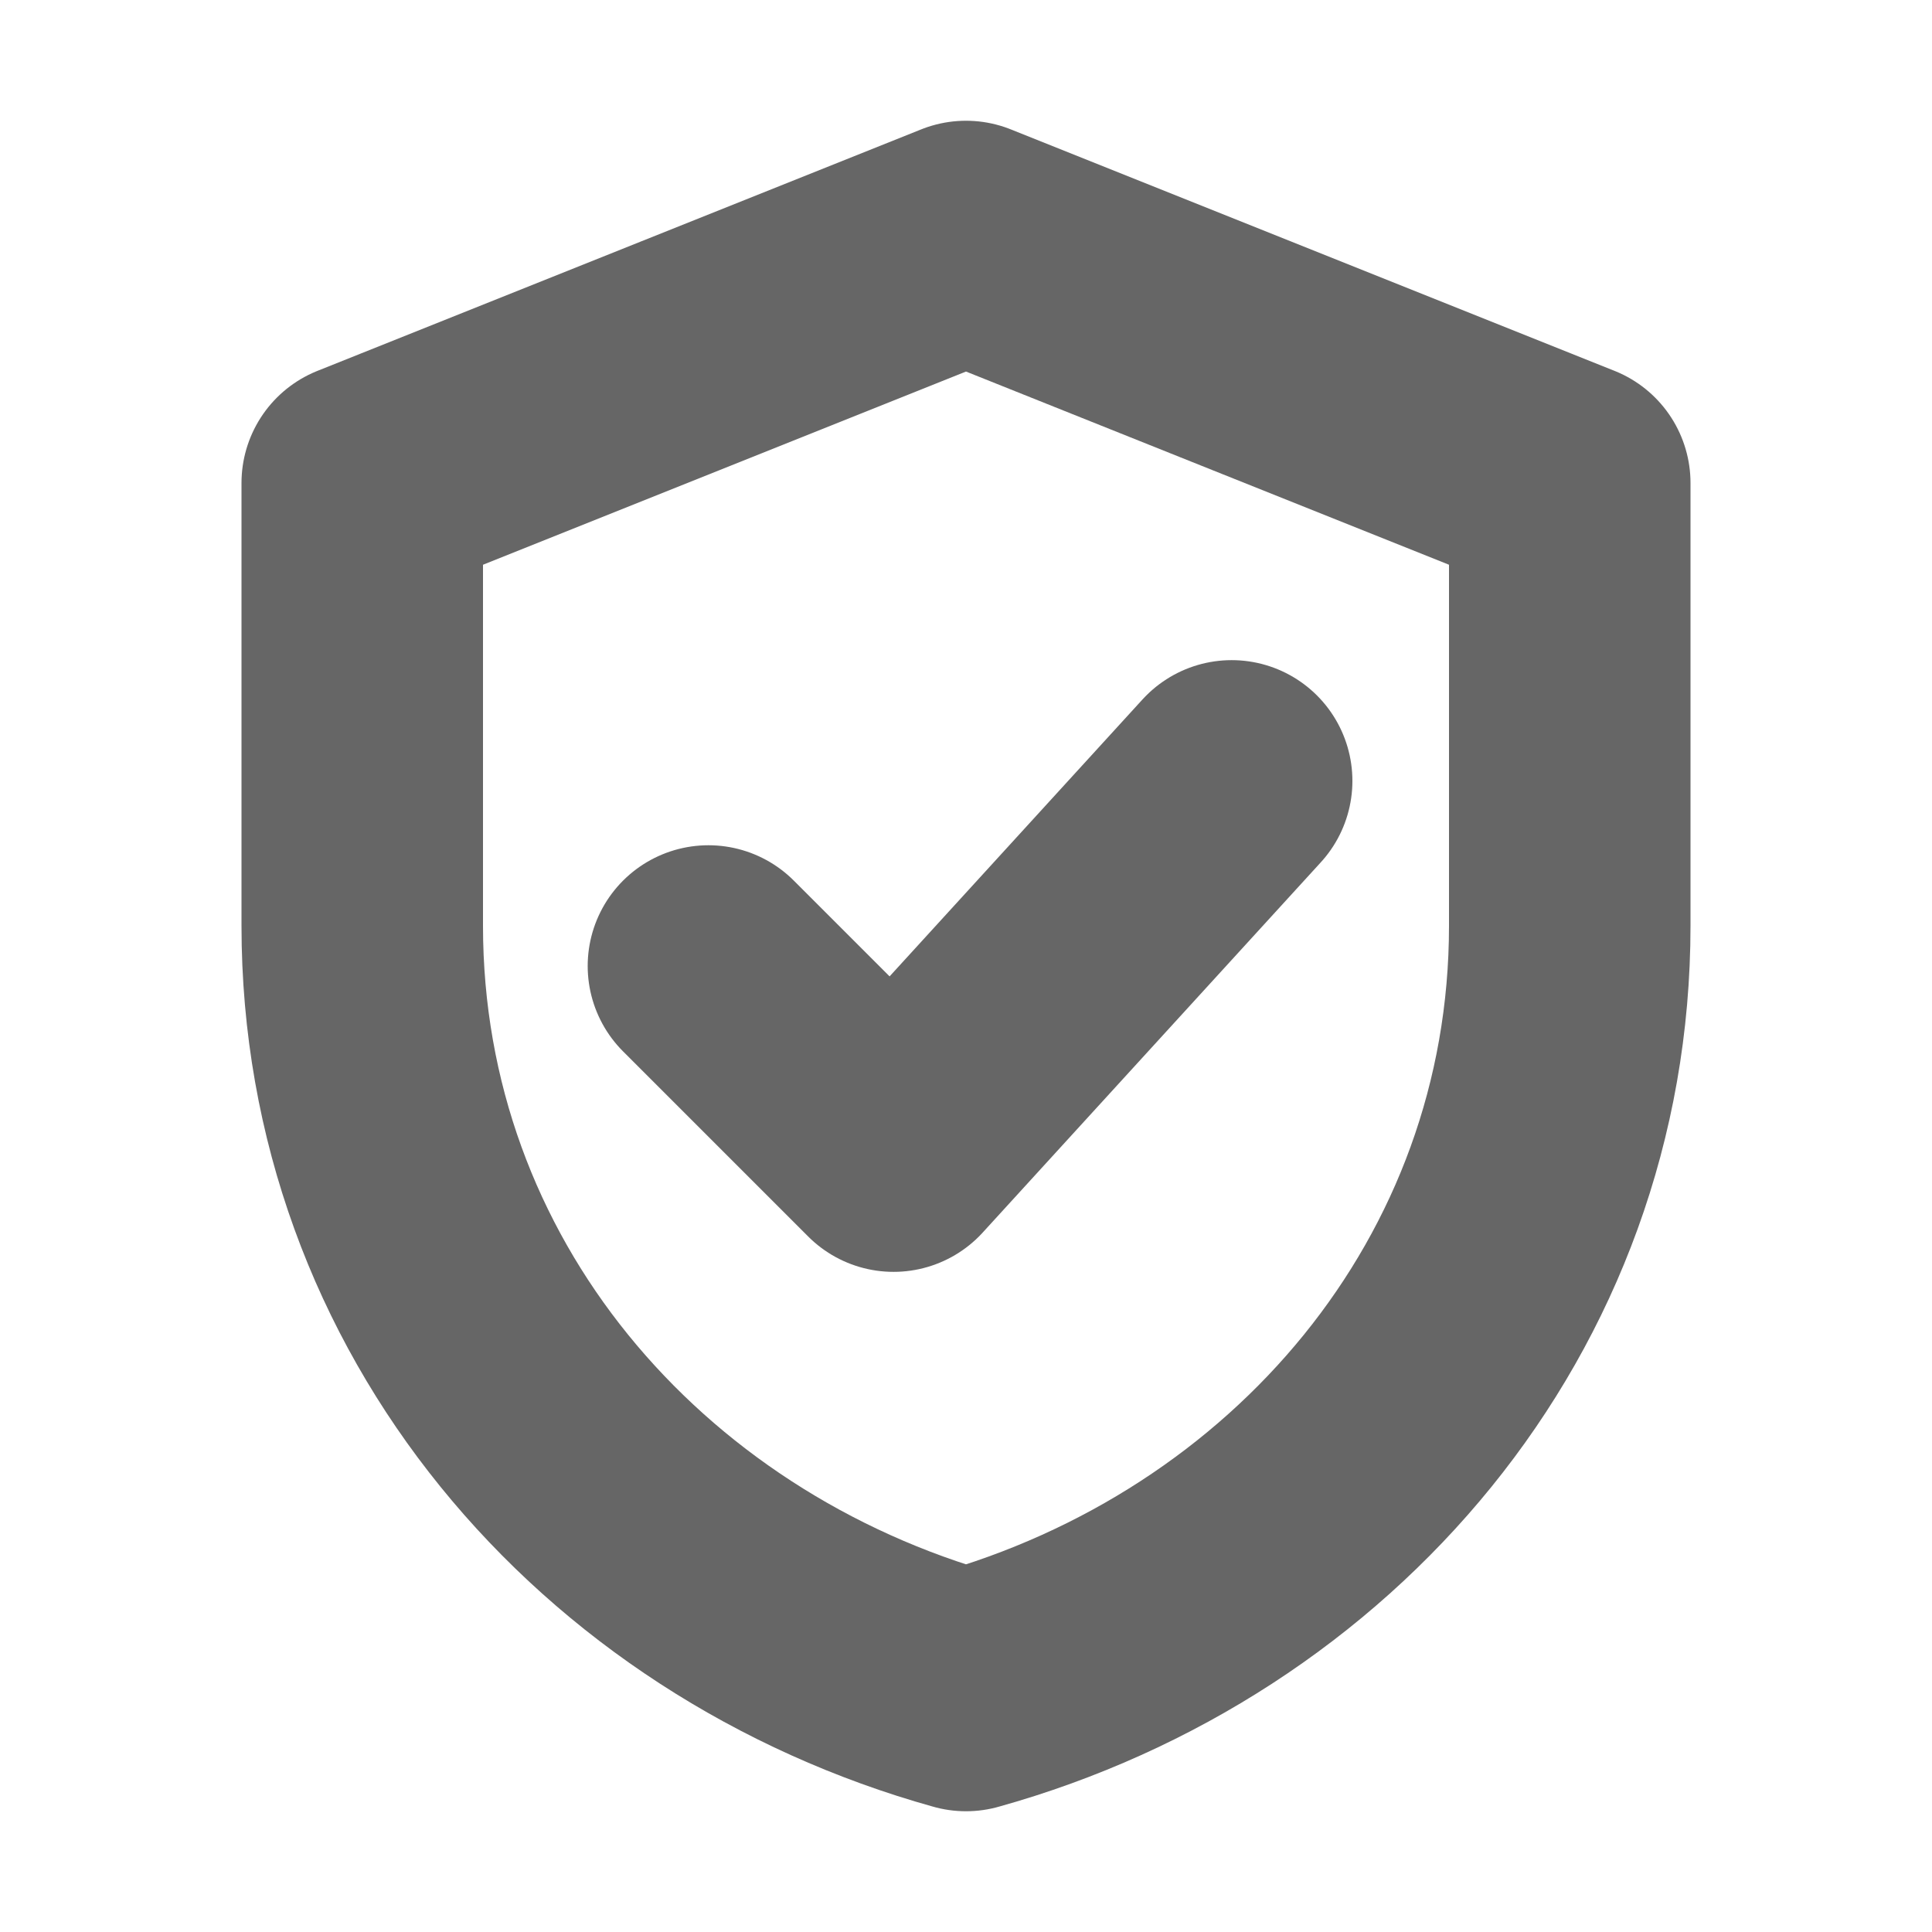
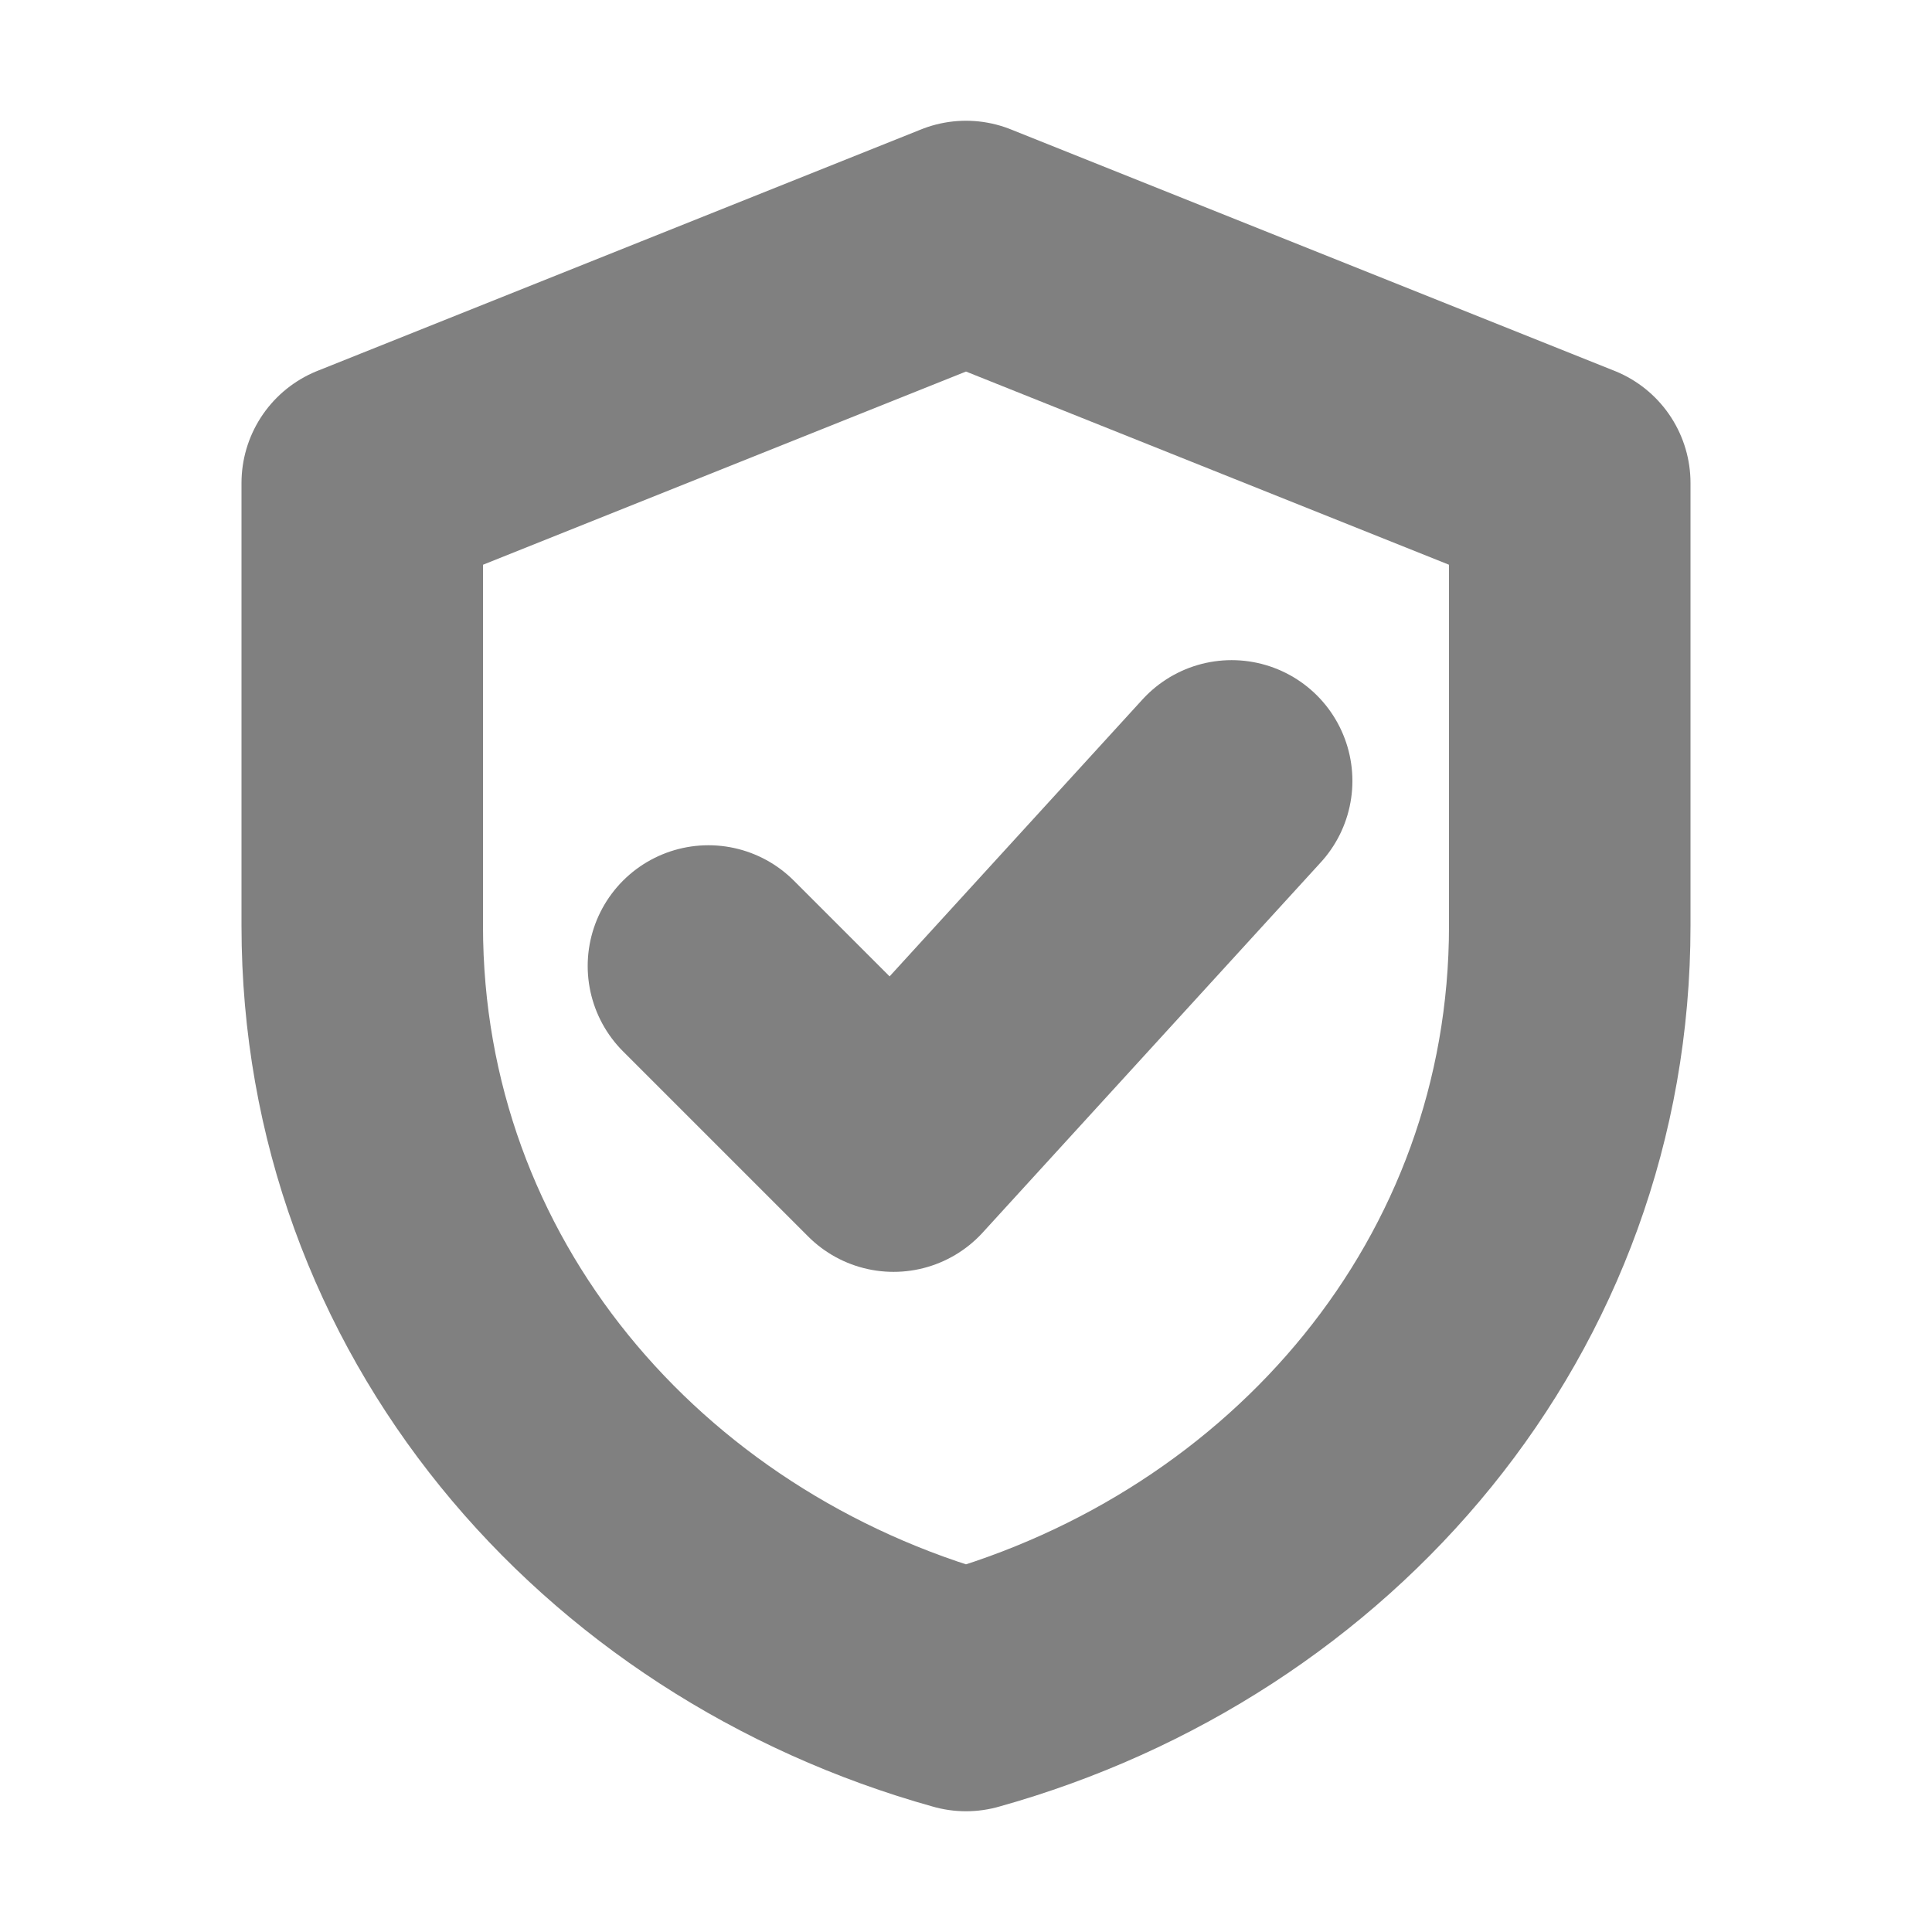
<svg xmlns="http://www.w3.org/2000/svg" preserveAspectRatio="none" overflow="visible" style="display: block;" width="16" height="16" viewBox="0 0 16 16" fill="none">
  <g id="Icon/shield">
-     <path id="Vector" d="M8 2L3 4V7.667C3 10.733 5.133 13.2 8 14C10.867 13.2 13 10.733 13 7.667V4L8 2Z" stroke-width="2" stroke-linecap="round" stroke-linejoin="round" stroke="#666666" />
-     <path id="Vector_2" d="M5.867 8L7.4 9.533L10.2 6.467" stroke-width="2" stroke-linecap="round" stroke-linejoin="round" stroke="#666666" />
+     <path id="Vector" d="M8 2L3 4V7.667C3 10.733 5.133 13.2 8 14C10.867 13.2 13 10.733 13 7.667V4L8 2Z" stroke-width="2" stroke-linecap="round" stroke-linejoin="round" stroke="#808080" />
+     <path id="Vector_2" d="M5.867 8L7.4 9.533L10.2 6.467" stroke-width="2" stroke-linecap="round" stroke-linejoin="round" stroke="#808080" />
  </g>
</svg>
